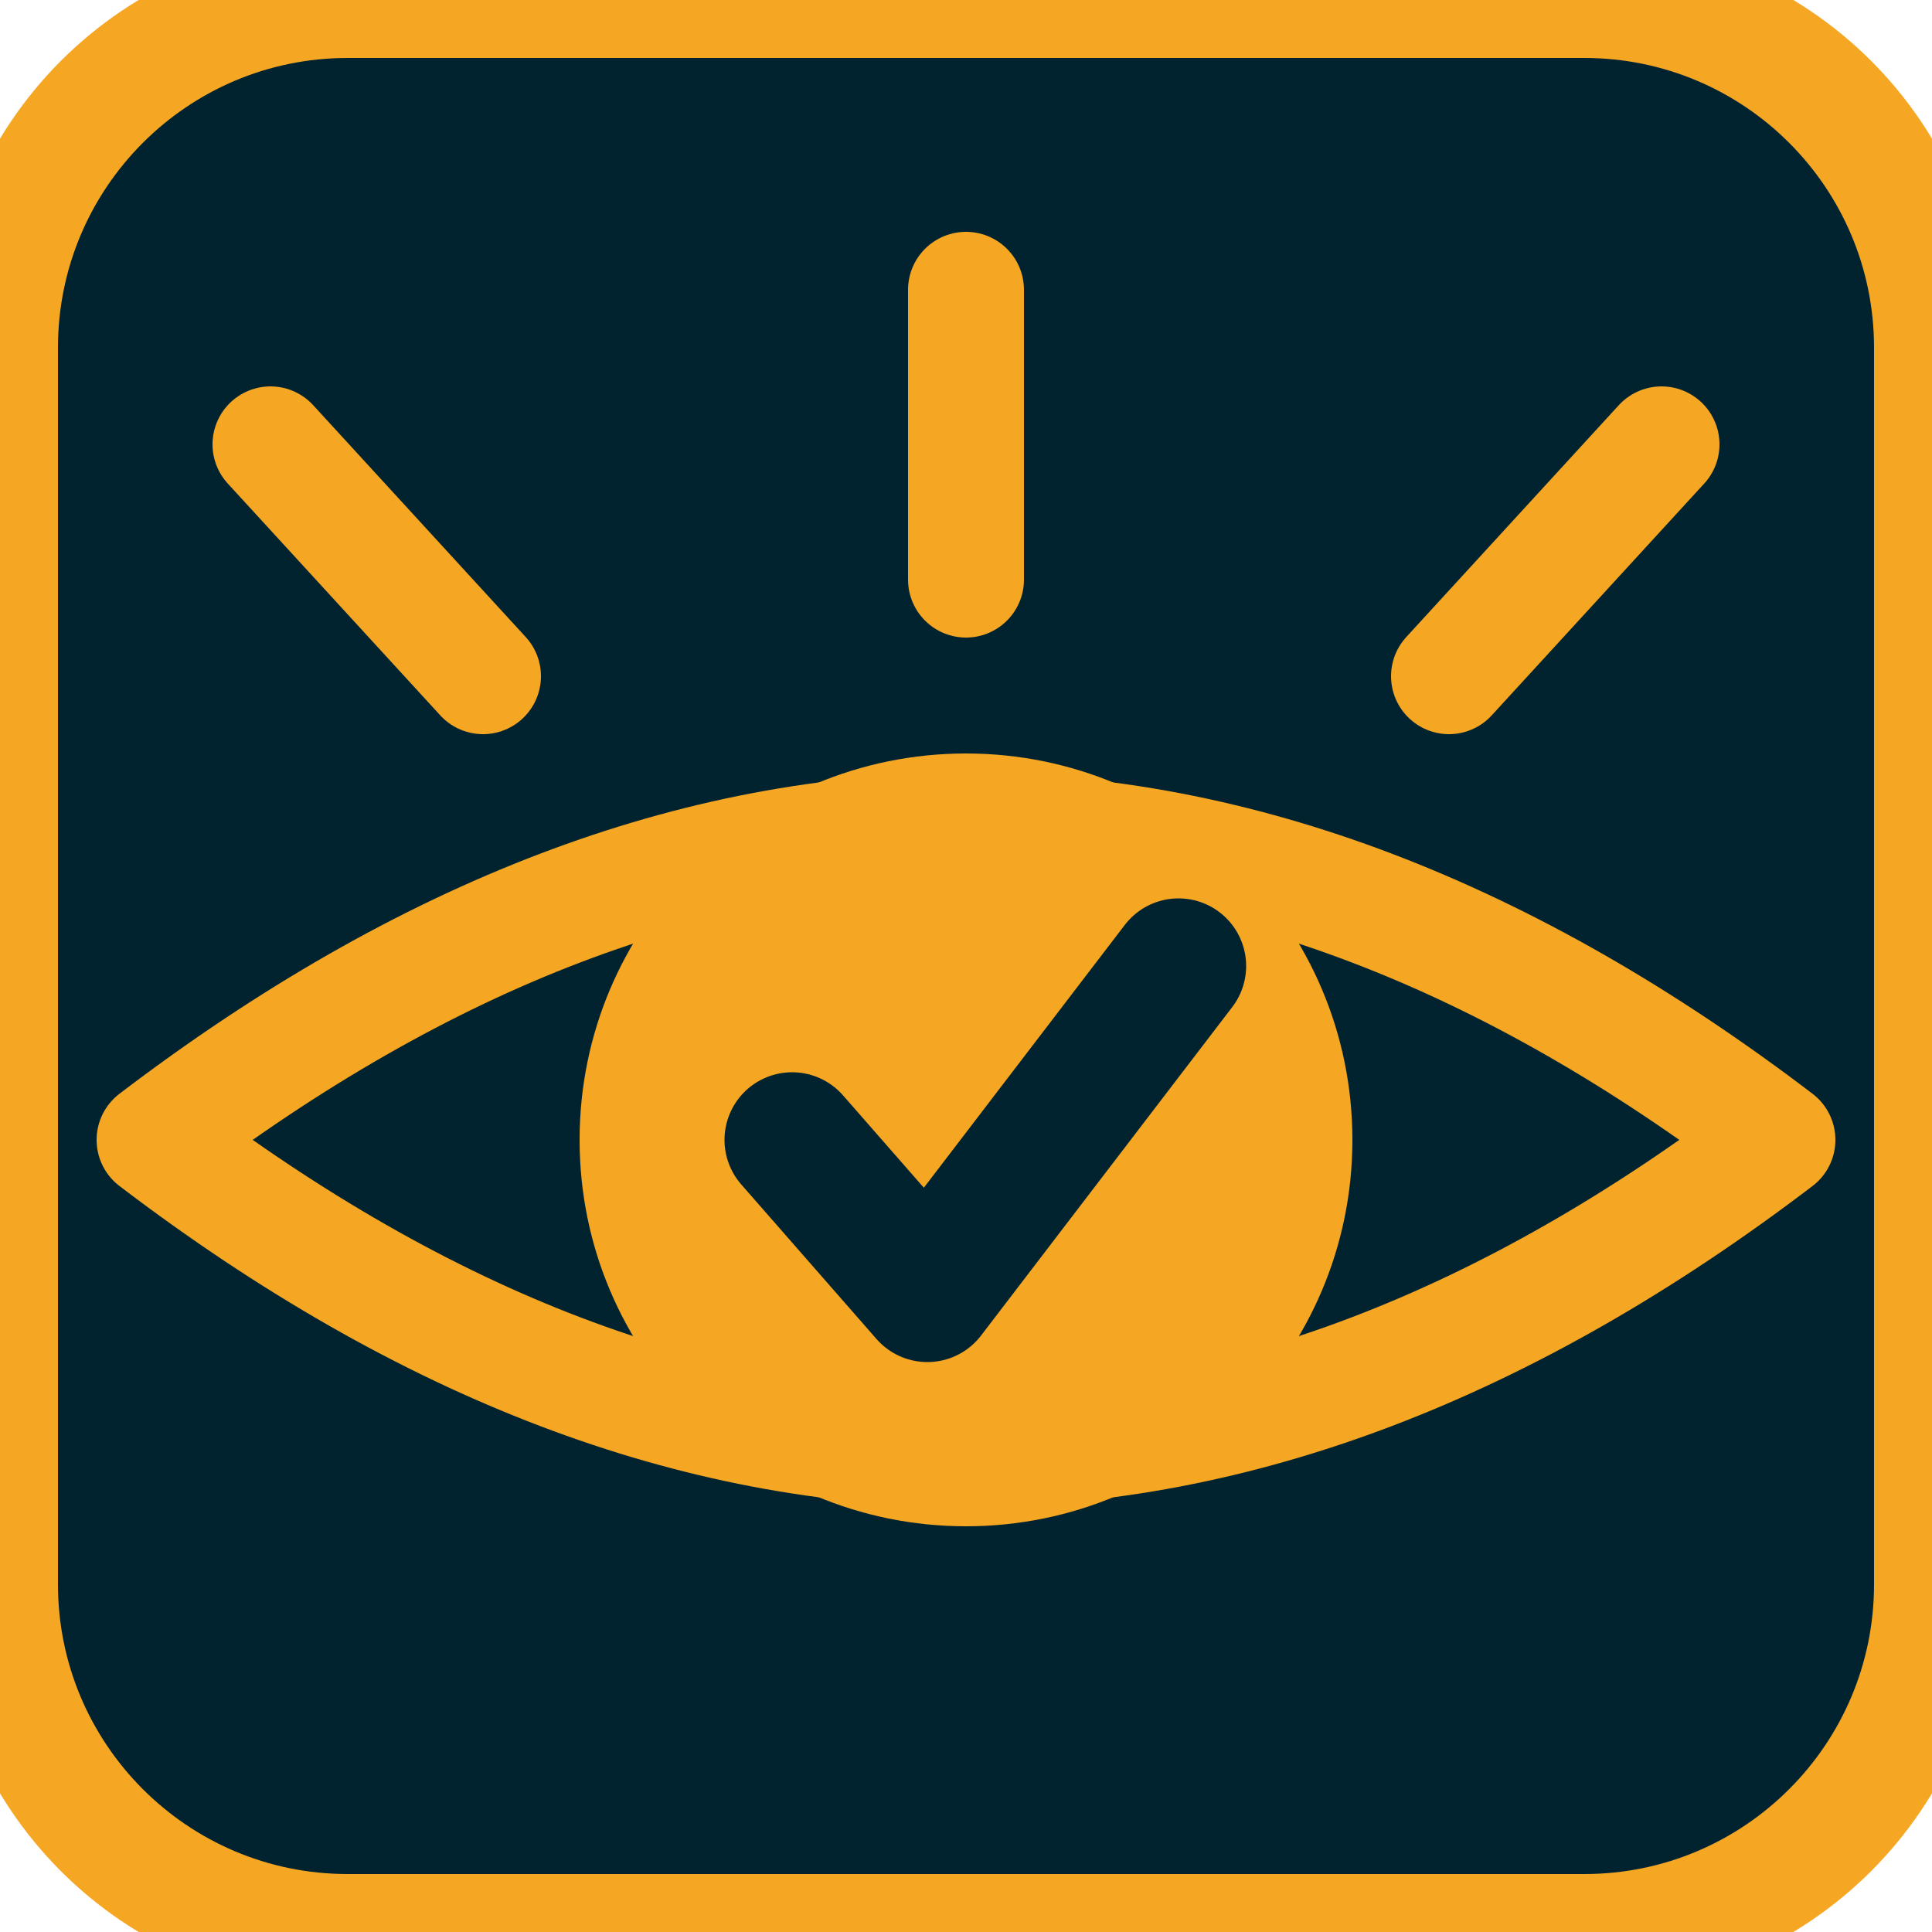
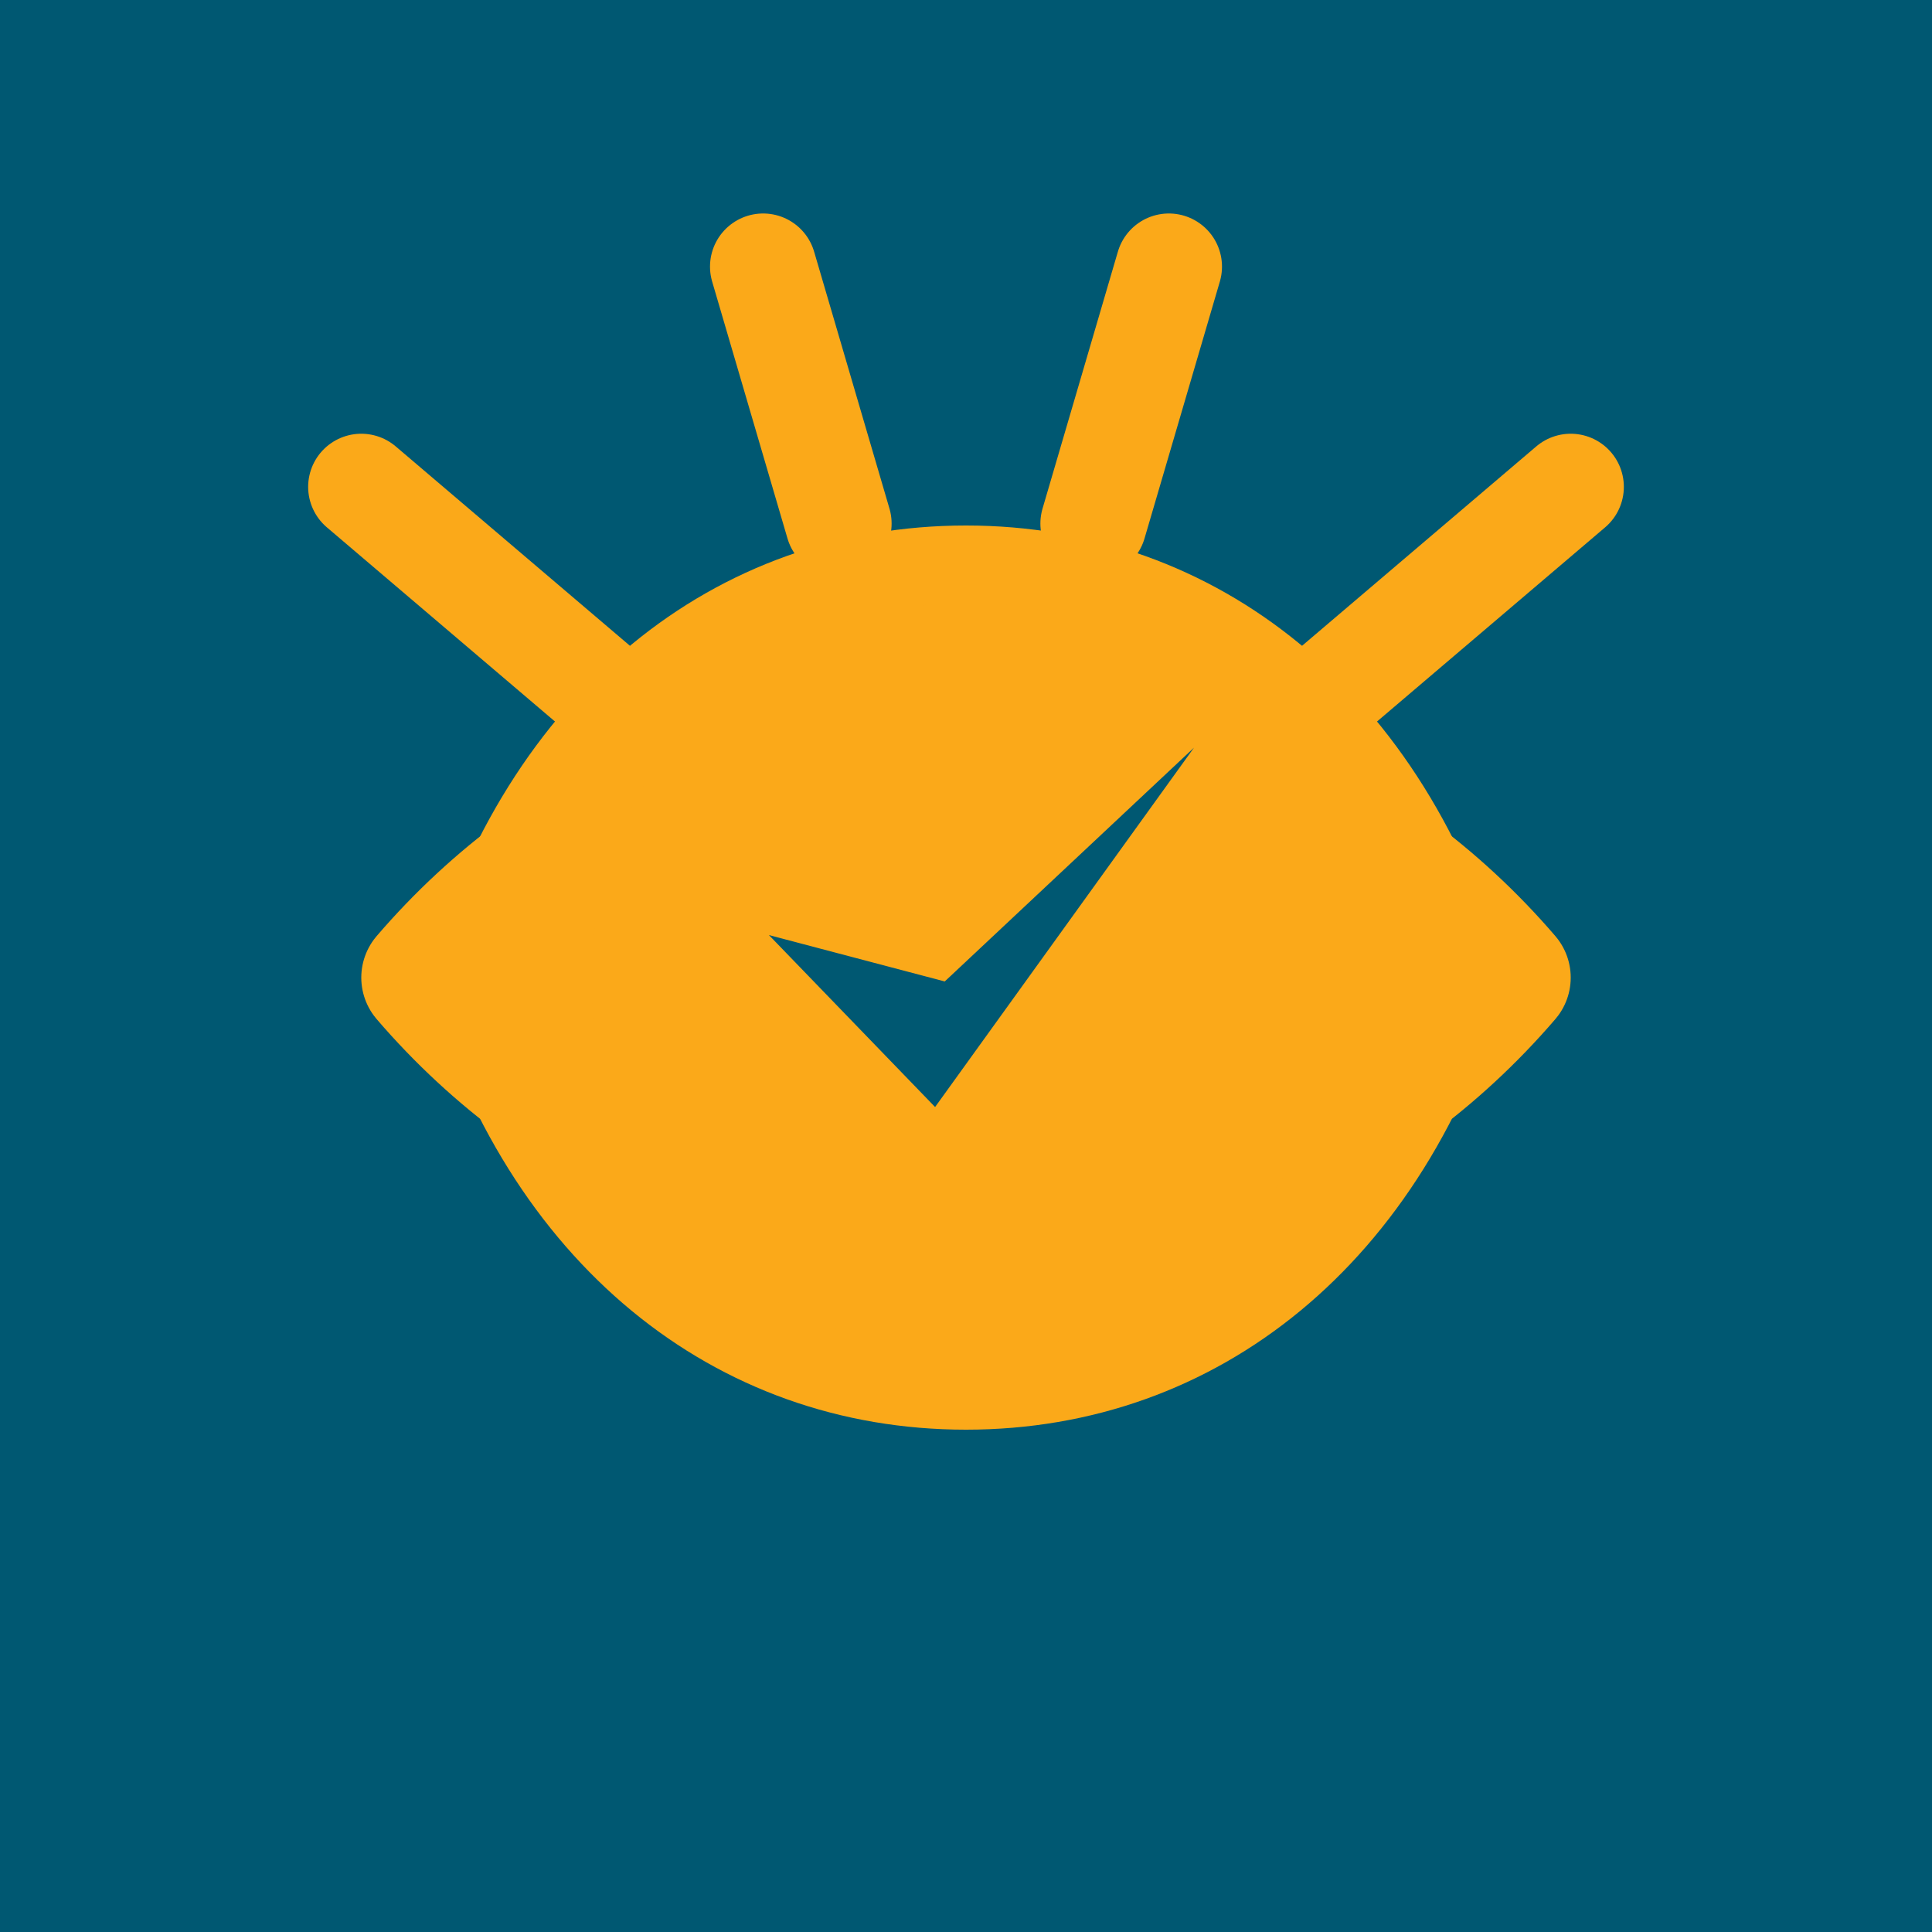
- <svg xmlns="http://www.w3.org/2000/svg" viewBox="0 0 100 100" fill="none" stroke="#F5A623" stroke-width="6" stroke-linecap="round" stroke-linejoin="round">
-   <rect width="100" height="100" fill="#012330" rx="18" />
-   <line x1="25" y1="35" x2="14" y2="23" />
-   <line x1="50" y1="30" x2="50" y2="15" />
-   <line x1="75" y1="35" x2="86" y2="23" />
-   <path d="M 8 59 Q 50 27 92 59 Q 50 91 8 59 Z" />
-   <circle cx="50" cy="59" r="20" fill="#F5A623" stroke="none" />
-   <path d="M 41 59 L 48 67 L 61 50" stroke="#012330" stroke-width="7" fill="none" />
+ <svg xmlns="http://www.w3.org/2000/svg" viewBox="0 0 100 100" fill="none">
+   <rect width="100" height="100" fill="#005872" />
+   <g fill="#FBA919" stroke="#FBA919" stroke-linecap="round" stroke-linejoin="round">
+     <path d="M22 50.6 C36.5 33.7 63.5 33.7 78 50.6 C63.5 67.5 36.5 67.5 22 50.6 Z" fill="none" stroke-width="6.6" />
+     <path d="M50 74 C37 74 26.2 65.4 22 50.6 C26.2 35.8 37 27.2 50 27.2 C63 27.2 73.8 35.8 78 50.6 C73.8 65.4 63 74 50 74 Z" stroke="none" />
+     <circle cx="50" cy="50.6" r="19.4" stroke="none" />
+     <path d="M30.8 35.5 L18.7 25.2" fill="none" stroke-width="5.5" />
+     <path d="M43.4 27.1 L39.5 13.8" fill="none" stroke-width="5.5" />
+     <path d="M56.6 27.1 L60.5 13.8" fill="none" stroke-width="5.5" />
+     <path d="M69.2 35.5 L81.3 25.2" fill="none" stroke-width="5.5" />
+   </g>
+   <path d="M39.8 48.4 L48.4 57.3 L61.8 38.7 L48.9 50.8 Z" fill="#005872" />
</svg>
